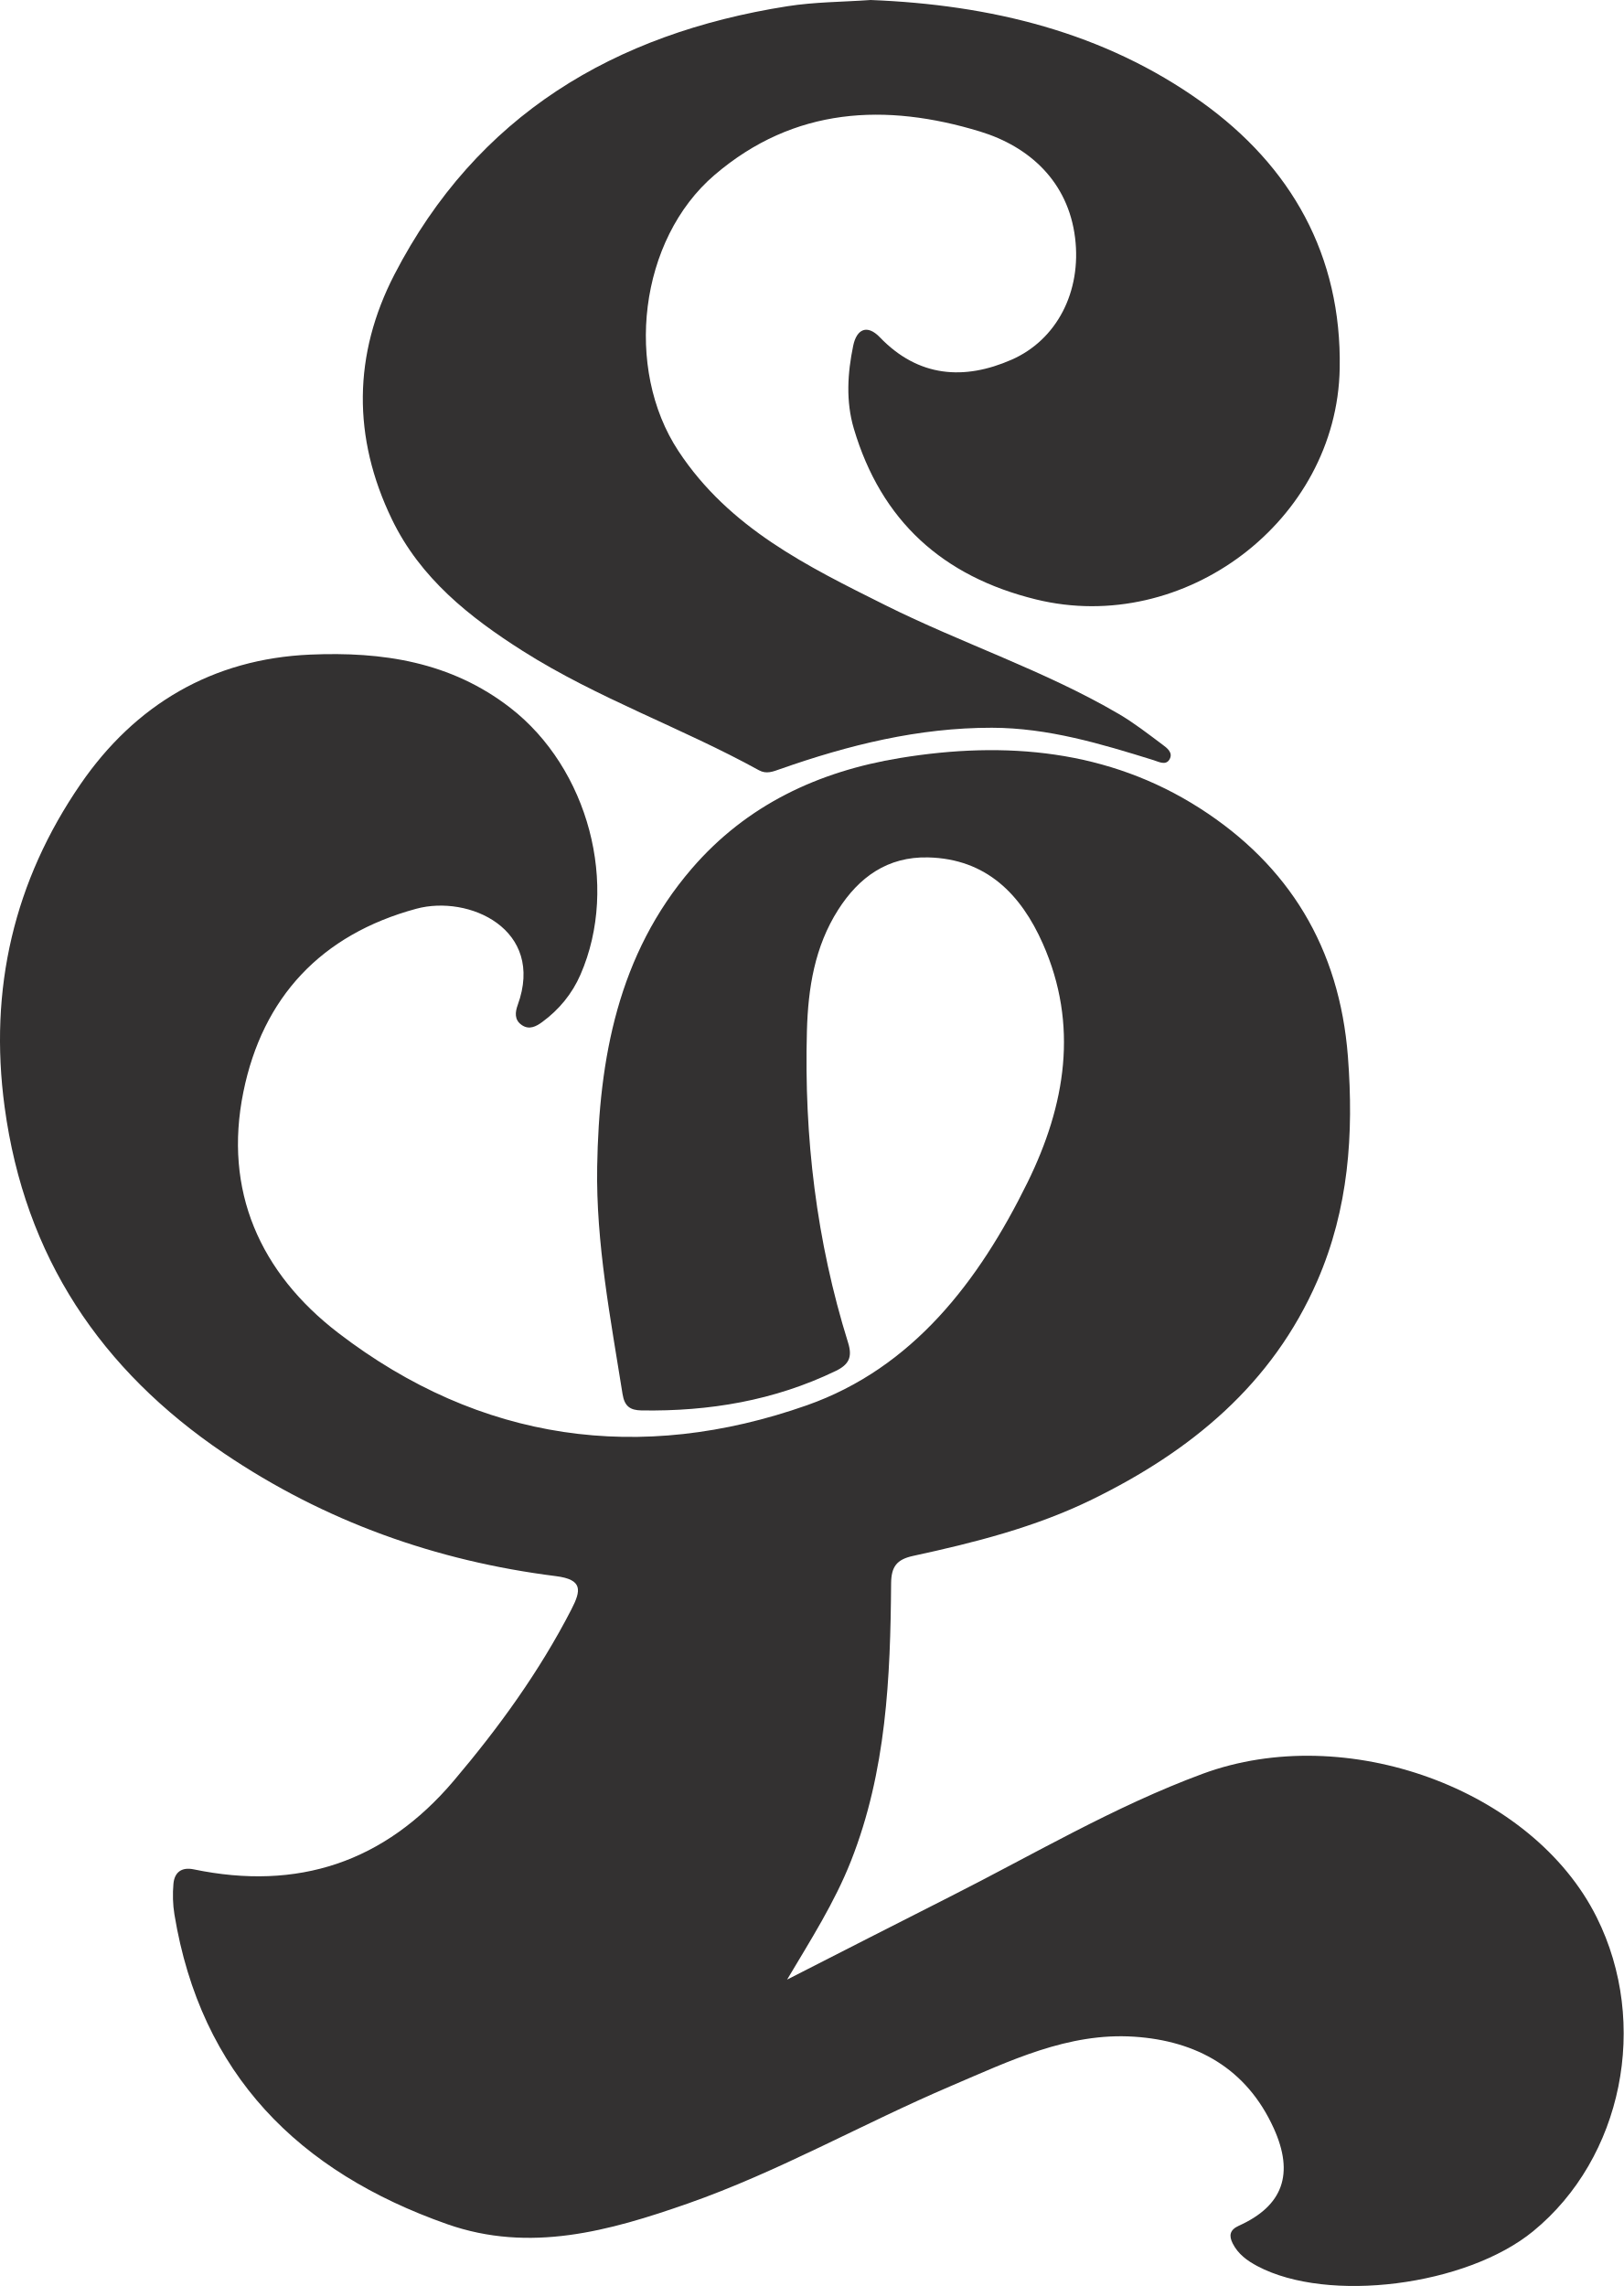
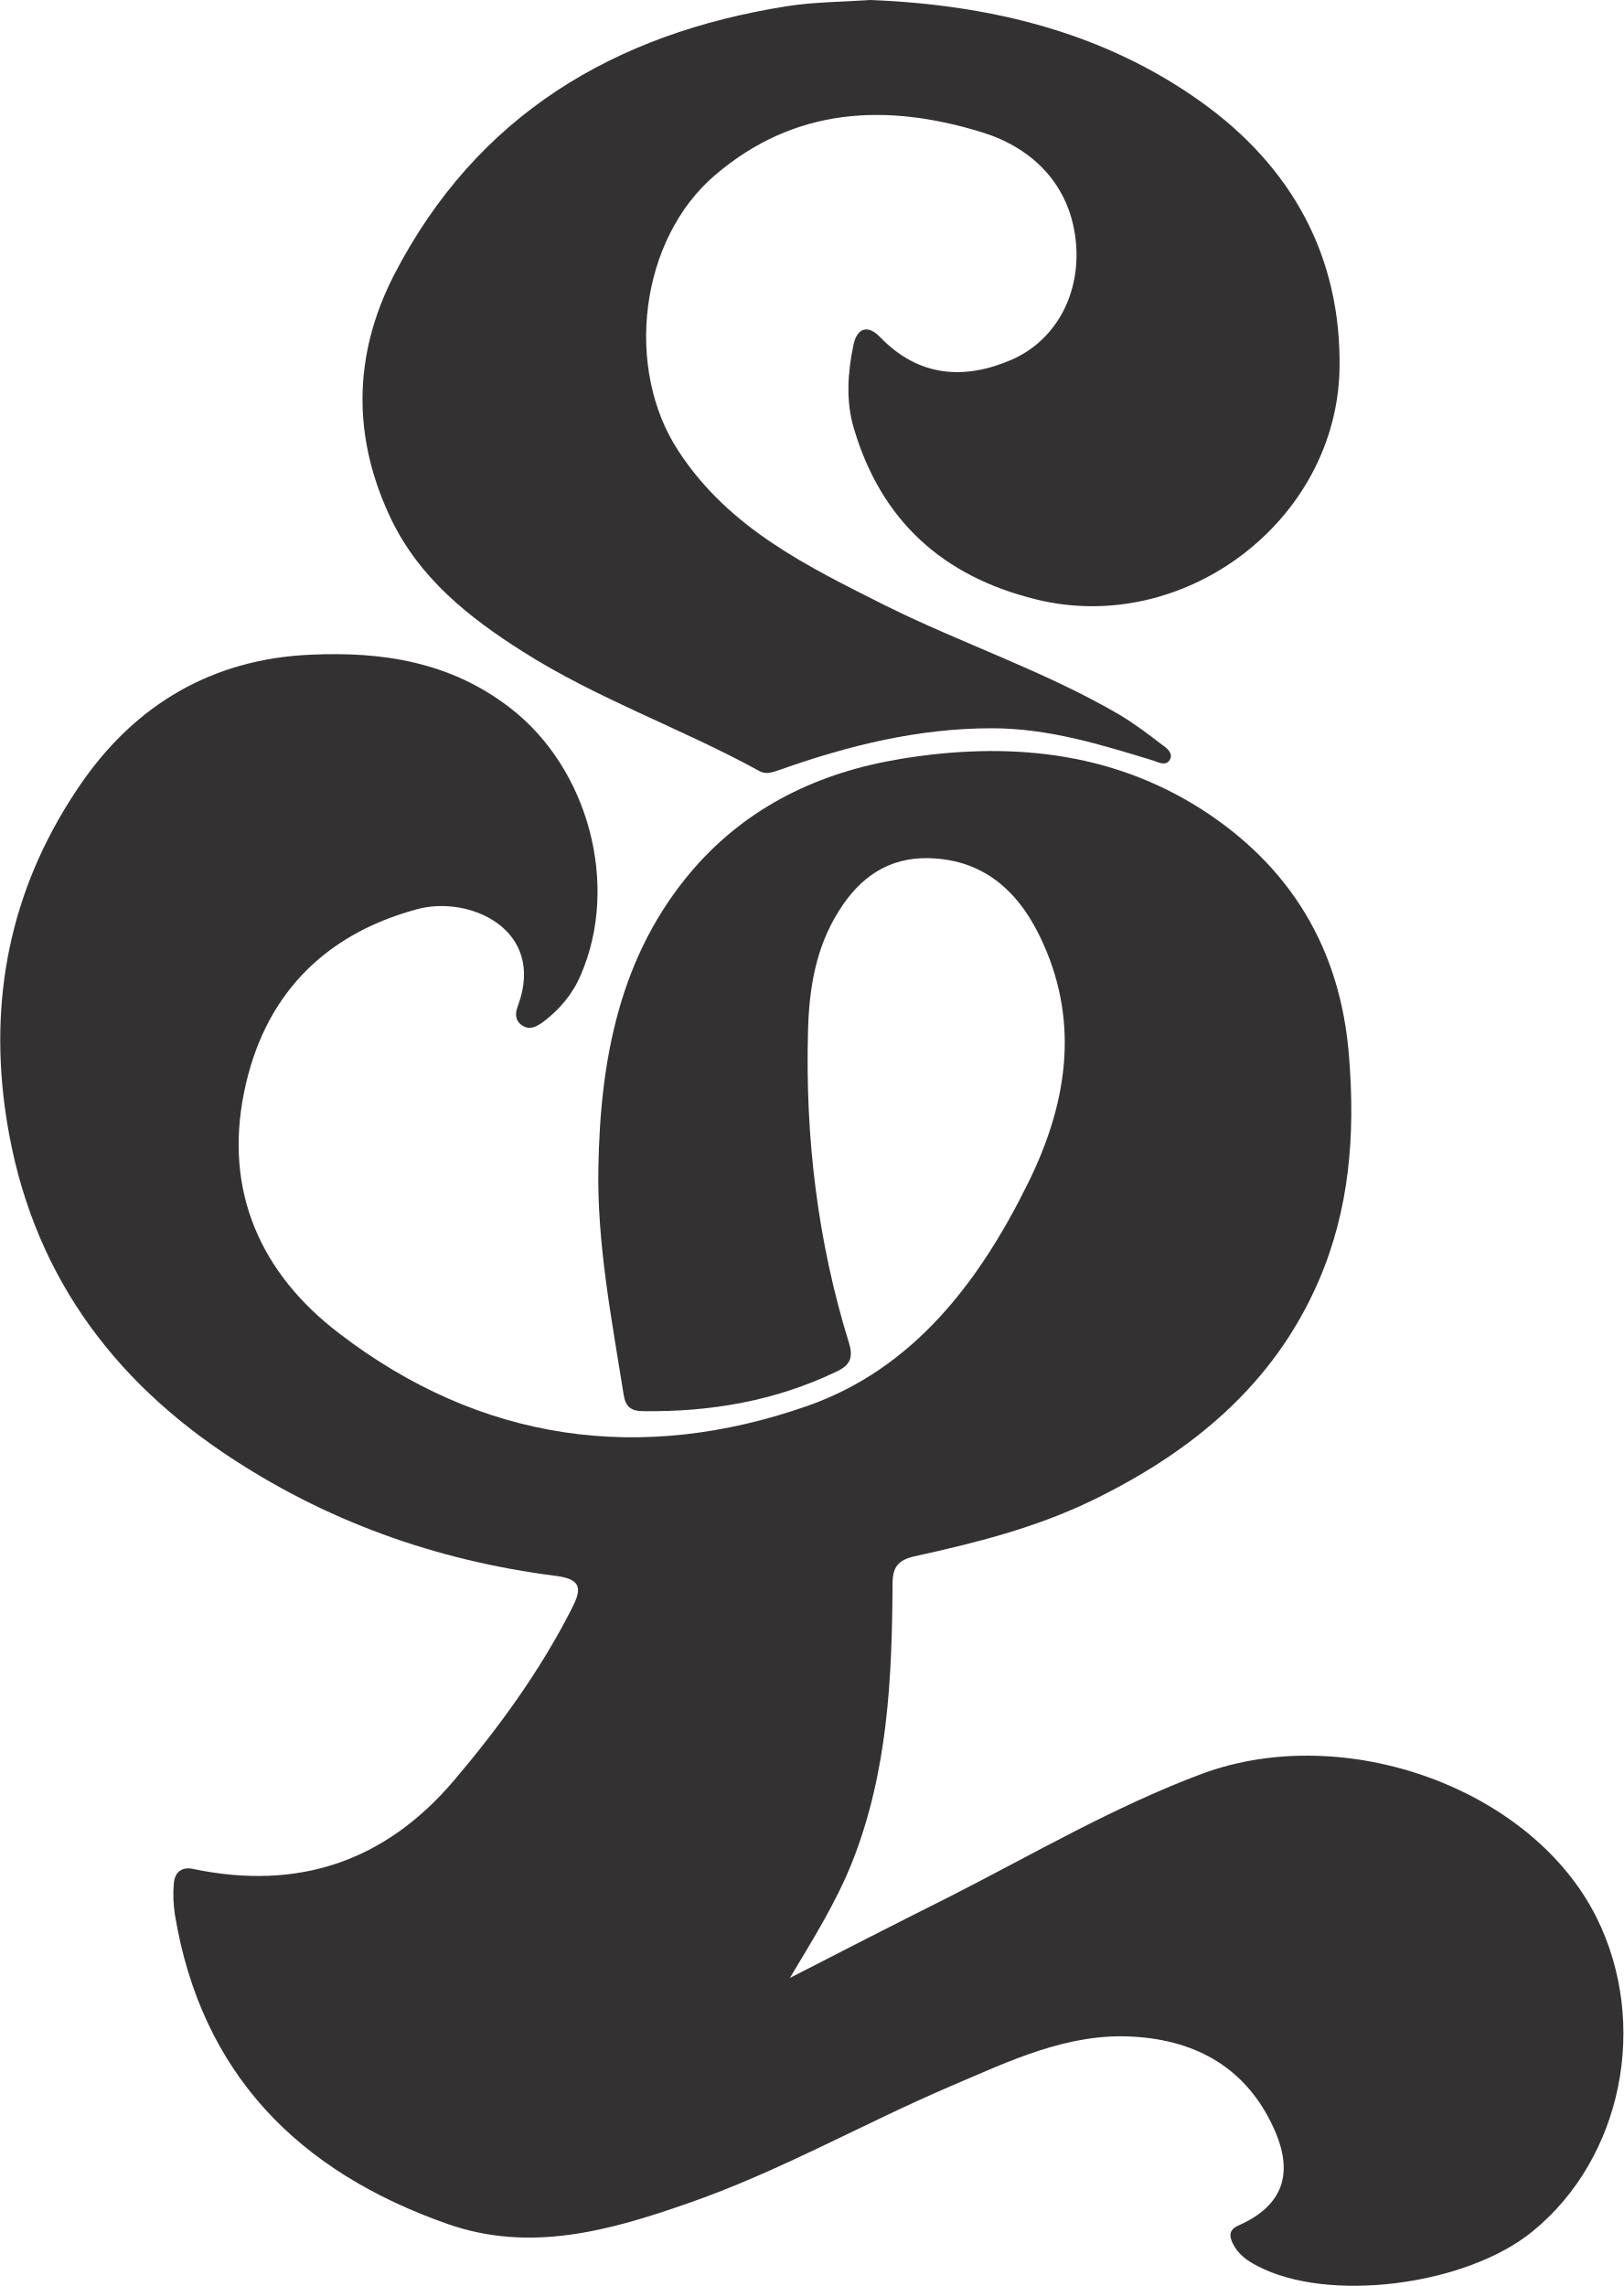
- <svg xmlns="http://www.w3.org/2000/svg" id="Layer_2" data-name="Layer 2" viewBox="0 0 474.84 668.54">
+ <svg xmlns="http://www.w3.org/2000/svg" id="Layer_2" data-name="Layer 2" viewBox="0 0 34 47.87">
  <defs>
    <style>
      .cls-1 {
        fill: #333131;
      }
    </style>
  </defs>
  <g id="Layer_2-2" data-name="Layer 2">
    <g>
-       <path class="cls-1" d="M230.19,578.93c15.83-8.06,31.63-16.16,47.48-24.17,24.51-12.38,48.16-26.46,74.08-36.03,41.73-15.39,96.38,4.31,115.19,41.97,15.52,31.09,7.57,70.41-18.57,91.82-19.56,16.02-60.01,21.14-80.63,10.22-3.01-1.59-5.67-3.53-7.24-6.64-1.17-2.31-.86-3.99,1.8-5.19,12.86-5.79,16.29-15.11,10.18-28.54-7.92-17.43-22.51-25.54-40.82-26.74-19.29-1.27-36.43,7.11-53.54,14.41-25.88,11.04-50.46,25.11-77.08,34.42-22.77,7.96-46.05,14.52-70.28,5.99-43.42-15.28-72.04-43.79-79.75-90.57-.48-2.93-.55-5.99-.29-8.95.3-3.38,2.38-4.97,5.92-4.24,30.45,6.33,55.83-2.04,76.06-25.91,13.18-15.56,25.07-31.96,34.42-50.15,2.83-5.51,3.38-8.69-4.55-9.69-35.08-4.42-67.62-16.01-97.03-35.9C29.43,400.61,7.28,367.57,1.35,323.74c-4.67-34.58,2.77-66.16,22.24-94.47,15.91-23.13,38.46-36.59,67.12-37.83,21.05-.91,41.12,2.06,58.55,15.58,22.74,17.64,31.96,51.74,20.49,78.03-2.43,5.58-6.25,10.23-11.18,13.84-1.75,1.28-3.79,2.4-5.99.88-2.22-1.53-1.93-3.79-1.17-5.88,8.05-22.16-14.31-32.28-29.65-28.13-27.85,7.54-44.96,25.9-50.59,53.6-5.87,28.85,4.89,52.91,27.76,70.46,41.54,31.86,88.36,38.28,137.02,21.16,30.96-10.89,50.32-36.25,64.54-65.17,11.12-22.63,15.04-46.03,4.46-69.88-6.33-14.27-16.42-24.78-33.54-25.18-11.85-.28-20.22,5.78-26.31,15.34-6.85,10.76-8.78,22.89-9.12,35.37-.86,31.04,2.77,61.51,12.04,91.21,1.31,4.19.27,6.39-3.63,8.27-17.97,8.67-36.99,11.85-56.76,11.54-3.37-.05-5-1.22-5.57-4.8-3.49-22.04-7.79-44.11-7.42-66.44.52-31.61,6.08-62.13,27.65-87.2,16.04-18.64,37.02-28.44,60.91-32.36,30.86-5.07,60.95-2.42,87.67,14.68,26.04,16.67,40.86,40.8,43.32,72.63,1.75,22.75.19,44.54-8.92,65.53-13.18,30.36-37.04,49.9-65.93,64.02-16.55,8.09-34.37,12.6-52.29,16.48-4.84,1.05-6.41,3.17-6.45,8.07-.2,27.54-1.4,54.92-11.71,81.09-4.82,12.23-11.76,23.06-18.71,34.76Z" />
-       <path class="cls-1" d="M254.61,0c34.96,1.37,68.21,9.36,96.82,29.85,26.15,18.73,40.97,44.82,40.36,77.93-.82,44.55-45.48,78.17-88.83,67.52-27.28-6.7-45.28-22.99-53.26-49.95-2.36-7.95-1.86-16.21-.18-24.27,1.01-4.85,4.08-6.3,7.79-2.44,11.29,11.74,24.68,12.62,38.51,6.56,13.24-5.8,20.53-19.93,18.58-35.68-2.03-16.36-13.31-26.65-27.83-31.07-27.48-8.36-54.29-7.22-77.6,12.72-22.11,18.92-26.49,56.58-10.56,80.75,14.87,22.56,37.74,33.7,60.49,45.06,22.48,11.22,46.54,19.09,68.32,31.84,4.43,2.6,8.52,5.79,12.65,8.87,1.39,1.03,3.35,2.44,2.1,4.47-1.08,1.74-3.06.64-4.58.16-15.44-4.8-30.9-9.46-47.31-9.49-21.45-.03-41.89,5.04-61.94,12.09-2.1.74-4.01,1.54-6.19.34-22.61-12.46-47.21-21.01-69.08-34.89-15.61-9.91-29.93-21.27-38.24-38.46-11.6-23.98-11.37-48.24.73-71.65C139.44,33.69,179.58,9.81,230.22,1.83c8.03-1.27,16.26-1.25,24.4-1.83Z" />
+       <path class="cls-1" d="M16.48,41.45c1.13-.58,2.26-1.16,3.4-1.73,1.75-.89,3.45-1.89,5.3-2.58,2.99-1.1,6.9.31,8.25,3.01,1.11,2.23.54,5.04-1.33,6.57-1.4,1.15-4.3,1.51-5.77.73-.22-.11-.41-.25-.52-.48-.08-.17-.06-.29.13-.37.92-.41,1.17-1.08.73-2.04-.57-1.25-1.61-1.83-2.92-1.91-1.38-.09-2.61.51-3.83,1.03-1.85.79-3.61,1.8-5.52,2.46-1.63.57-3.3,1.04-5.03.43-3.11-1.09-5.16-3.14-5.71-6.49-.03-.21-.04-.43-.02-.64.02-.24.17-.36.42-.3,2.18.45,4-.15,5.45-1.86.94-1.11,1.8-2.29,2.46-3.59.2-.39.24-.62-.33-.69-2.51-.32-4.84-1.15-6.95-2.57C2.11,28.69.52,26.32.1,23.18c-.33-2.48.2-4.74,1.59-6.76,1.14-1.66,2.75-2.62,4.81-2.71,1.51-.07,2.94.15,4.19,1.12,1.63,1.26,2.29,3.7,1.47,5.59-.17.4-.45.73-.8.99-.13.09-.27.17-.43.06-.16-.11-.14-.27-.08-.42.58-1.59-1.02-2.31-2.12-2.01-1.99.54-3.22,1.85-3.62,3.84-.42,2.07.35,3.79,1.99,5.04,2.97,2.28,6.33,2.74,9.81,1.52,2.22-.78,3.6-2.6,4.62-4.67.8-1.62,1.08-3.3.32-5-.45-1.02-1.18-1.77-2.4-1.8-.85-.02-1.45.41-1.88,1.1-.49.77-.63,1.64-.65,2.53-.06,2.22.2,4.4.86,6.53.09.3.02.46-.26.59-1.29.62-2.65.85-4.06.83-.24,0-.36-.09-.4-.34-.25-1.58-.56-3.16-.53-4.76.04-2.26.44-4.45,1.98-6.24,1.15-1.33,2.65-2.04,4.36-2.32,2.21-.36,4.36-.17,6.28,1.05,1.86,1.19,2.93,2.92,3.1,5.2.13,1.63.01,3.19-.64,4.69-.94,2.17-2.65,3.57-4.72,4.58-1.19.58-2.46.9-3.74,1.18-.35.08-.46.23-.46.58-.01,1.97-.1,3.93-.84,5.81-.35.88-.84,1.65-1.34,2.49Z" />
+       <path class="cls-1" d="M18.23,0c2.5.1,4.88.67,6.93,2.14,1.87,1.34,2.93,3.21,2.89,5.58-.06,3.19-3.26,5.6-6.36,4.83-1.95-.48-3.24-1.65-3.81-3.58-.17-.57-.13-1.16-.01-1.74.07-.35.29-.45.56-.17.81.84,1.77.9,2.76.47.95-.42,1.47-1.43,1.33-2.55-.15-1.17-.95-1.91-1.99-2.22-1.97-.6-3.89-.52-5.56.91-1.58,1.35-1.9,4.05-.76,5.78,1.06,1.62,2.7,2.41,4.33,3.23,1.61.8,3.33,1.37,4.89,2.28.32.19.61.41.91.64.1.07.24.18.15.32-.08.12-.22.05-.33.01-1.11-.34-2.21-.68-3.39-.68-1.54,0-3,.36-4.44.87-.15.05-.29.11-.44.02-1.62-.89-3.38-1.5-4.95-2.5-1.12-.71-2.14-1.52-2.74-2.75-.83-1.72-.81-3.45.05-5.13C9.98,2.41,12.86.7,16.48.13c.57-.09,1.16-.09,1.75-.13Z" />
    </g>
  </g>
</svg>
